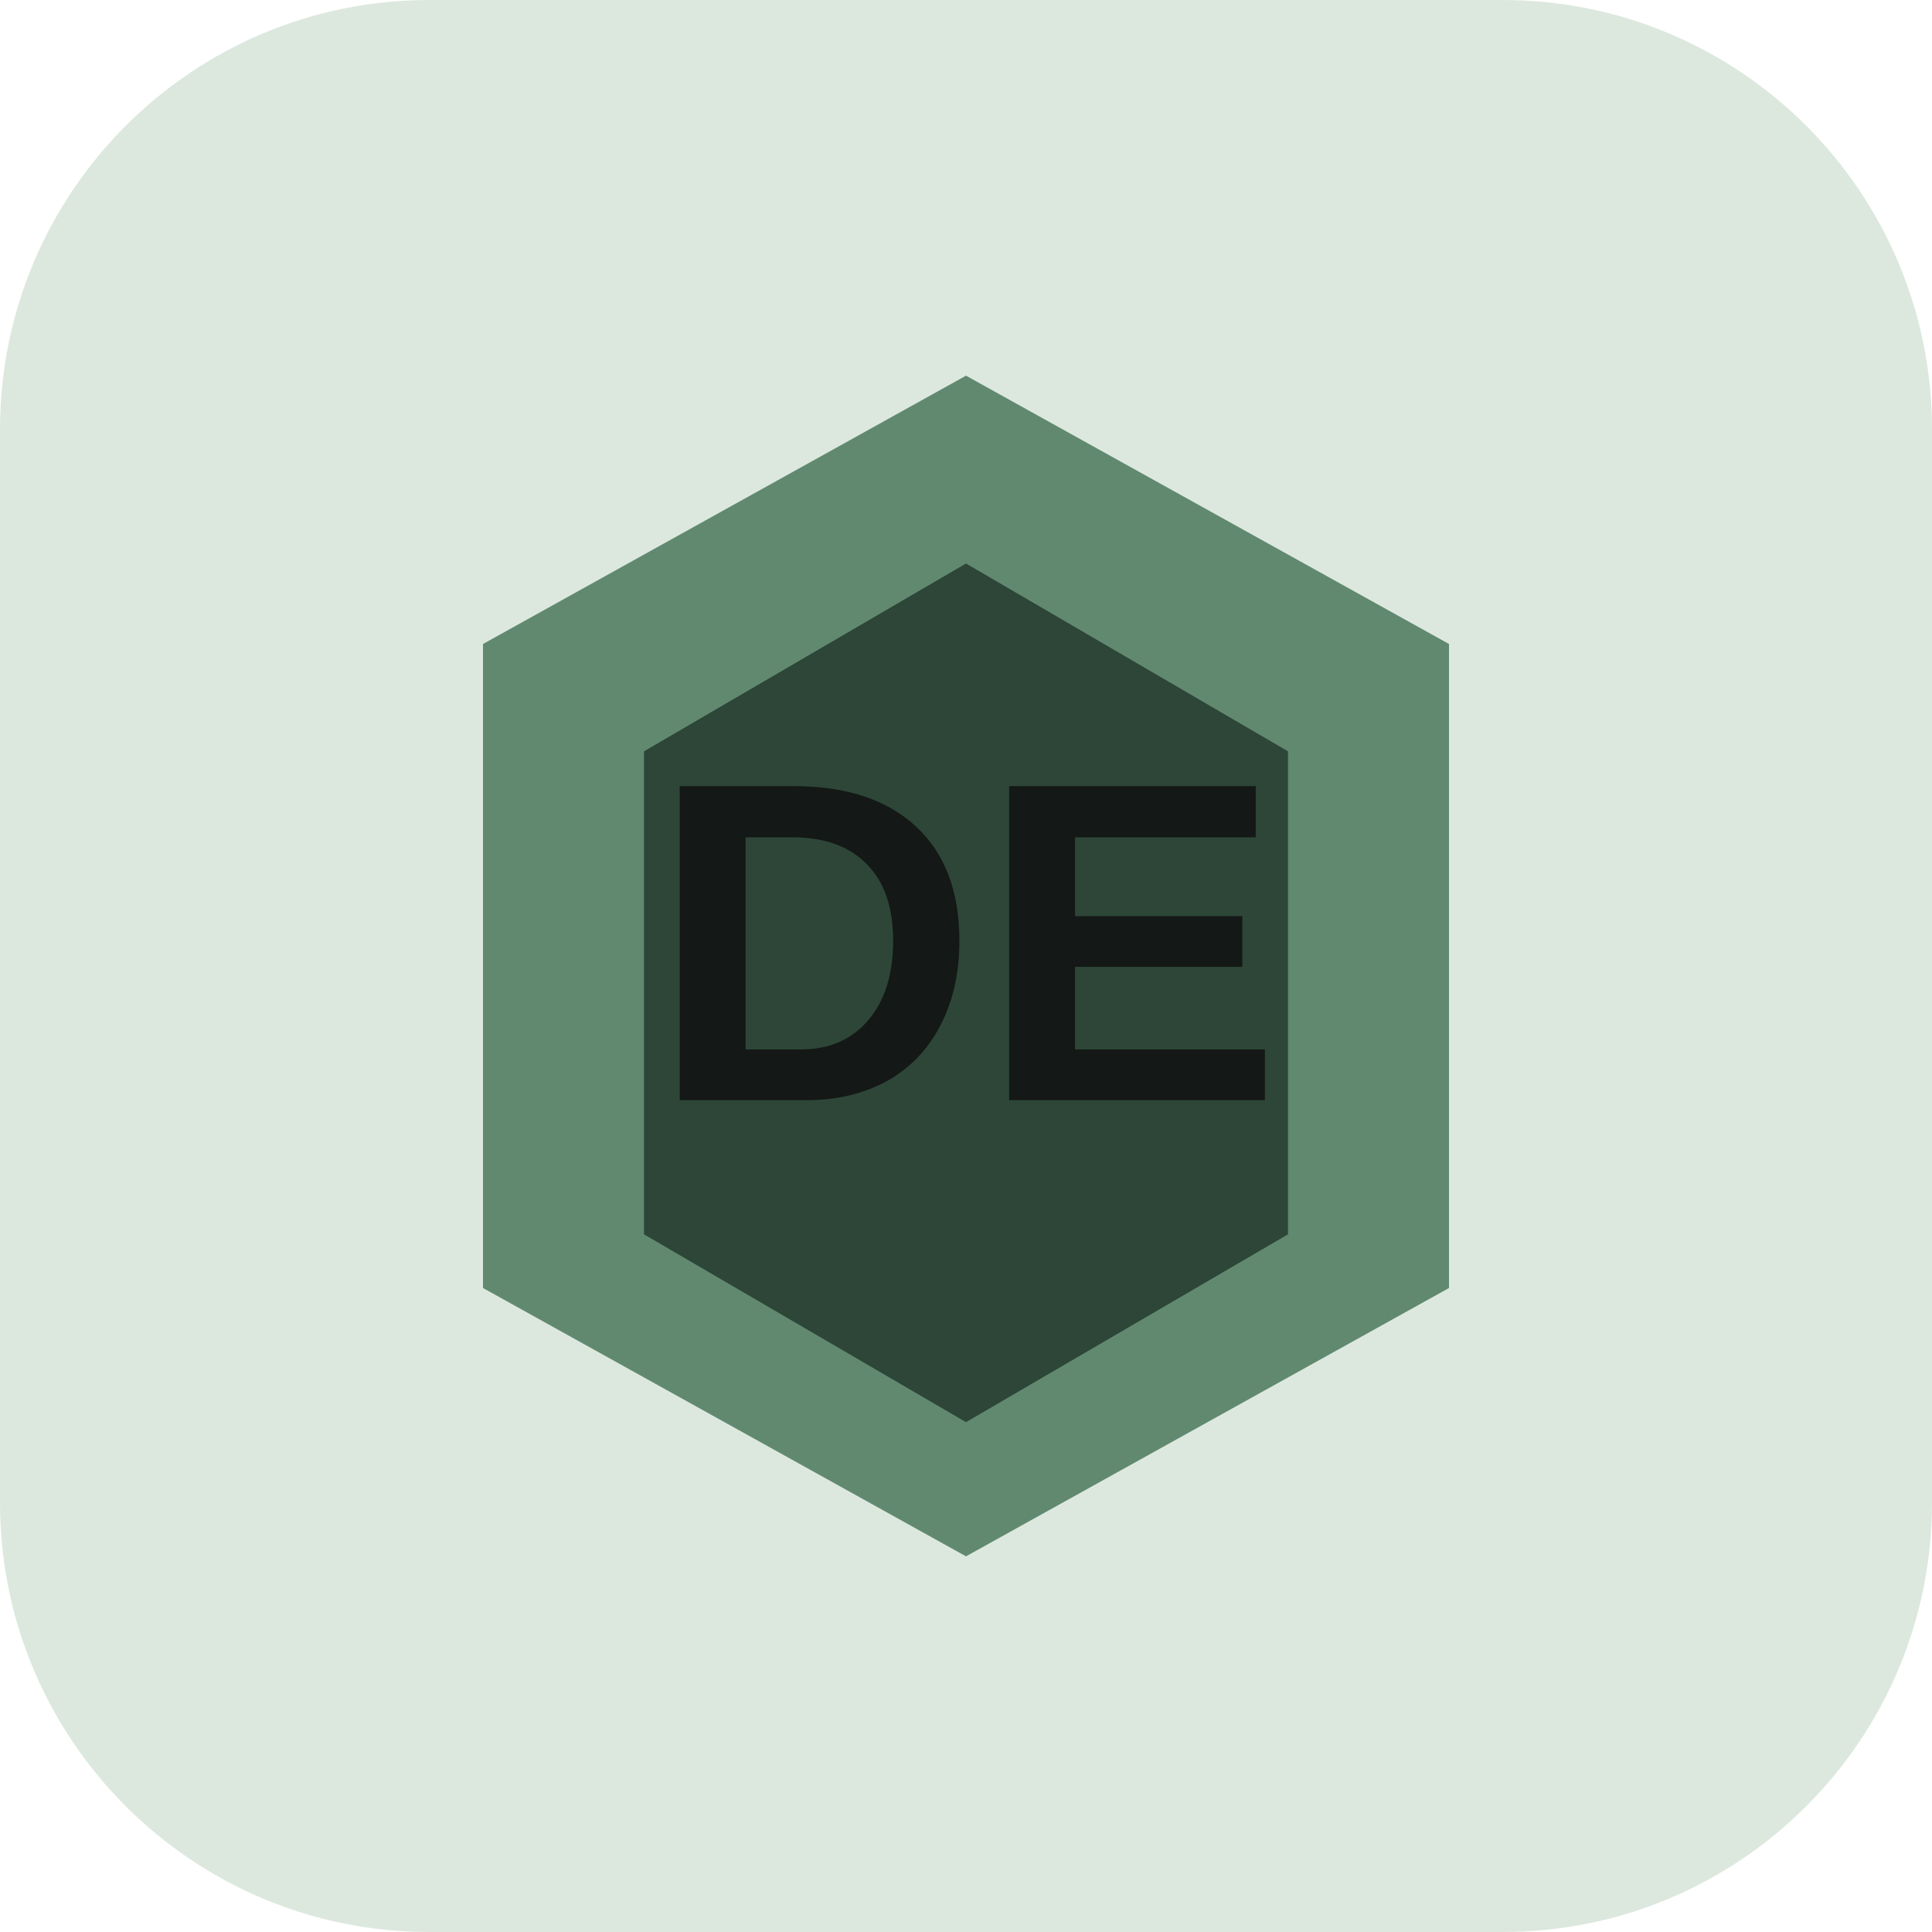
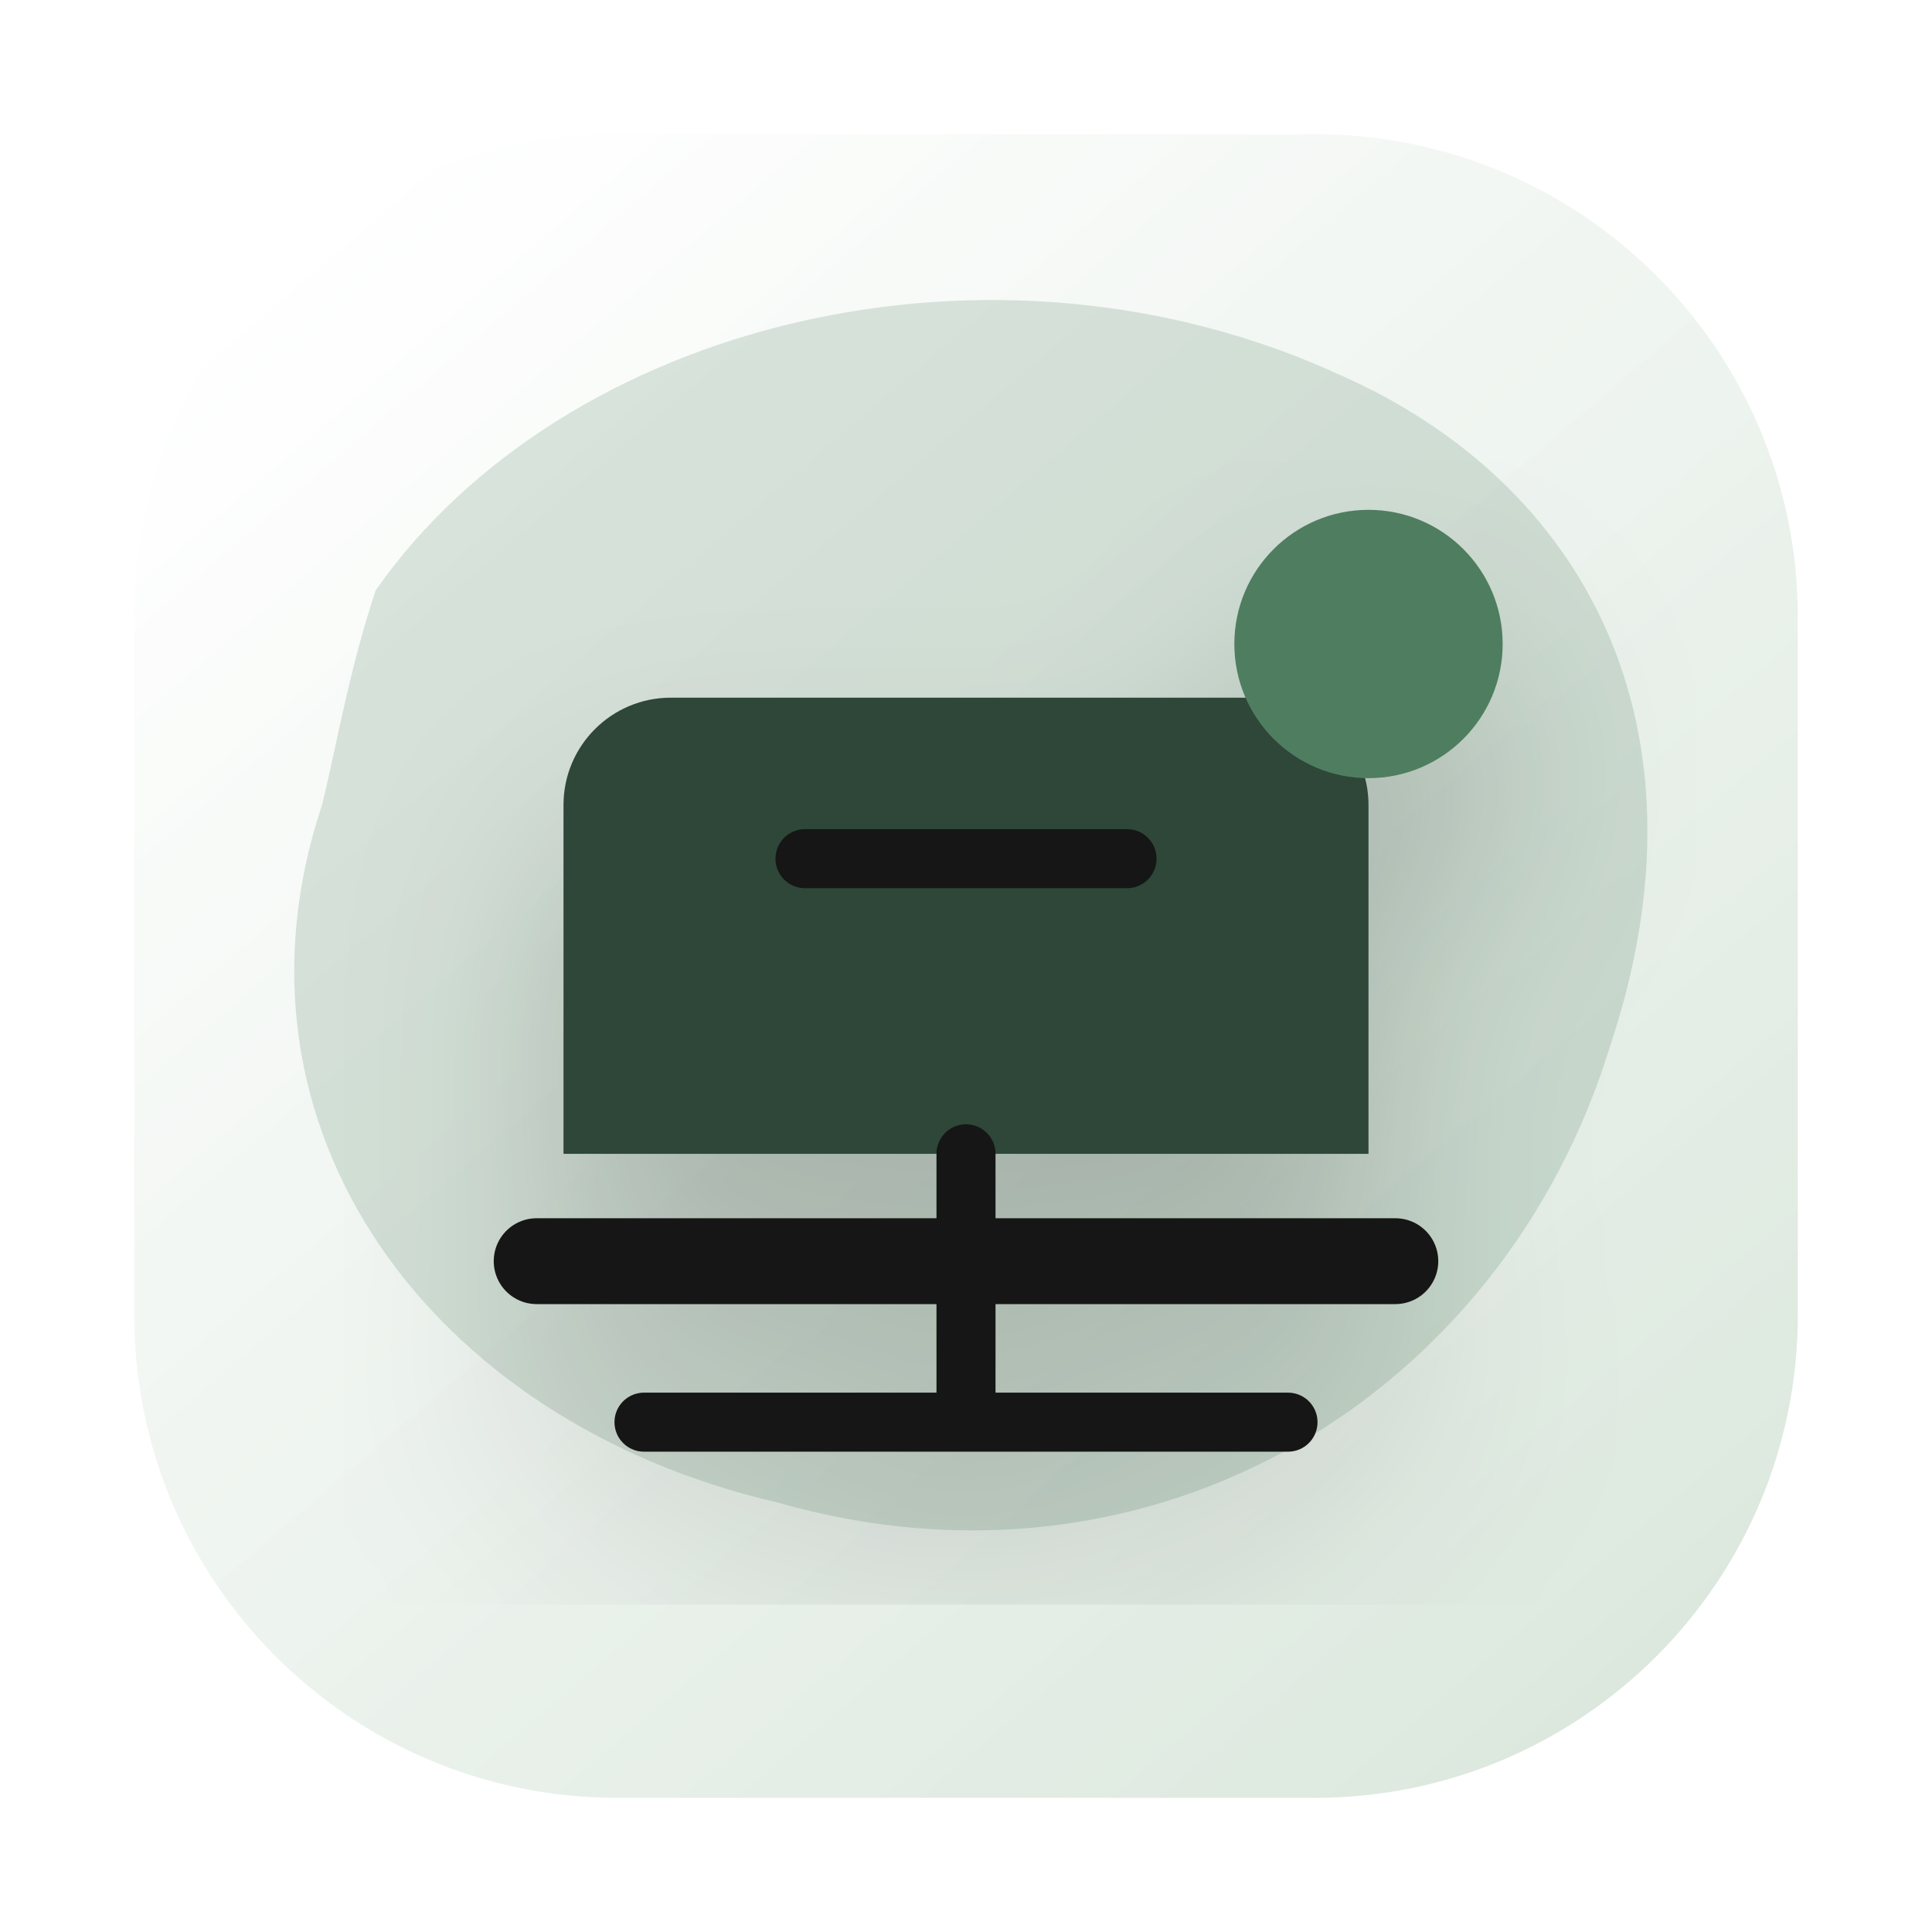
<svg xmlns="http://www.w3.org/2000/svg" viewBox="0 0 72 72" role="img" aria-label="DeskFlow Edit logo">
-   <rect width="72" height="72" rx="16" fill="#dce8de" />
-   <path d="M18 48V24l18-10 18 10v24L36 58 18 48Z" fill="#507d61" opacity=".88" />
-   <path d="M24 46V28l12-7 12 7v18l-12 7-12-7Z" fill="#2d4638" />
-   <text x="36" y="41" text-anchor="middle" fill="#141816" font-family="Arial,sans-serif" font-size="17" font-weight="900">DE</text>
+   <defs>
+     <linearGradient id="g-deskflow-edit" x1="12" y1="8" x2="60" y2="64" gradientUnits="userSpaceOnUse">
+       <stop offset="0" stop-color="#fff" stop-opacity=".95" />
+       <stop offset="1" stop-color="#dce8de" />
+     </linearGradient>
+     <filter id="s-deskflow-edit" x="-20%" y="-20%" width="140%" height="140%">
+       <feDropShadow dx="0" dy="5" stdDeviation="4" flood-color="#141816" flood-opacity=".18" />
+     </filter>
+   </defs>
+   <rect x="5" y="5" width="62" height="62" rx="18" fill="url(#g-deskflow-edit)" />
+   <path d="M14 22c7-10 23-14 36-8 9 4 14 13 10 25-4 13-17 21-31 17-13-3-21-14-17-26 .5-2 1-5 2-8Z" fill="#507d61" opacity=".2" />
+   <g filter="url(#s-deskflow-edit)">
+     <path d="M20 47h32" stroke="#141816" stroke-width="3.2" stroke-linecap="round" stroke-linejoin="round" fill="none" />
+     <path d="M25 26h22a4 4 0 0 1 4 4v13H21V30a4 4 0 0 1 4-4Z" fill="#2d4638" />
+     <path d="M30 32h12" stroke="#141816" stroke-width="2.2" stroke-linecap="round" stroke-linejoin="round" fill="none" />
+     <path d="M36 43v9" stroke="#141816" stroke-width="2.2" stroke-linecap="round" stroke-linejoin="round" fill="none" />
+     <path d="M24 53h24" stroke="#141816" stroke-width="2.2" stroke-linecap="round" stroke-linejoin="round" fill="none" />
+     <circle cx="51" cy="24" r="5" fill="#507d61" />
+   </g>
</svg>
